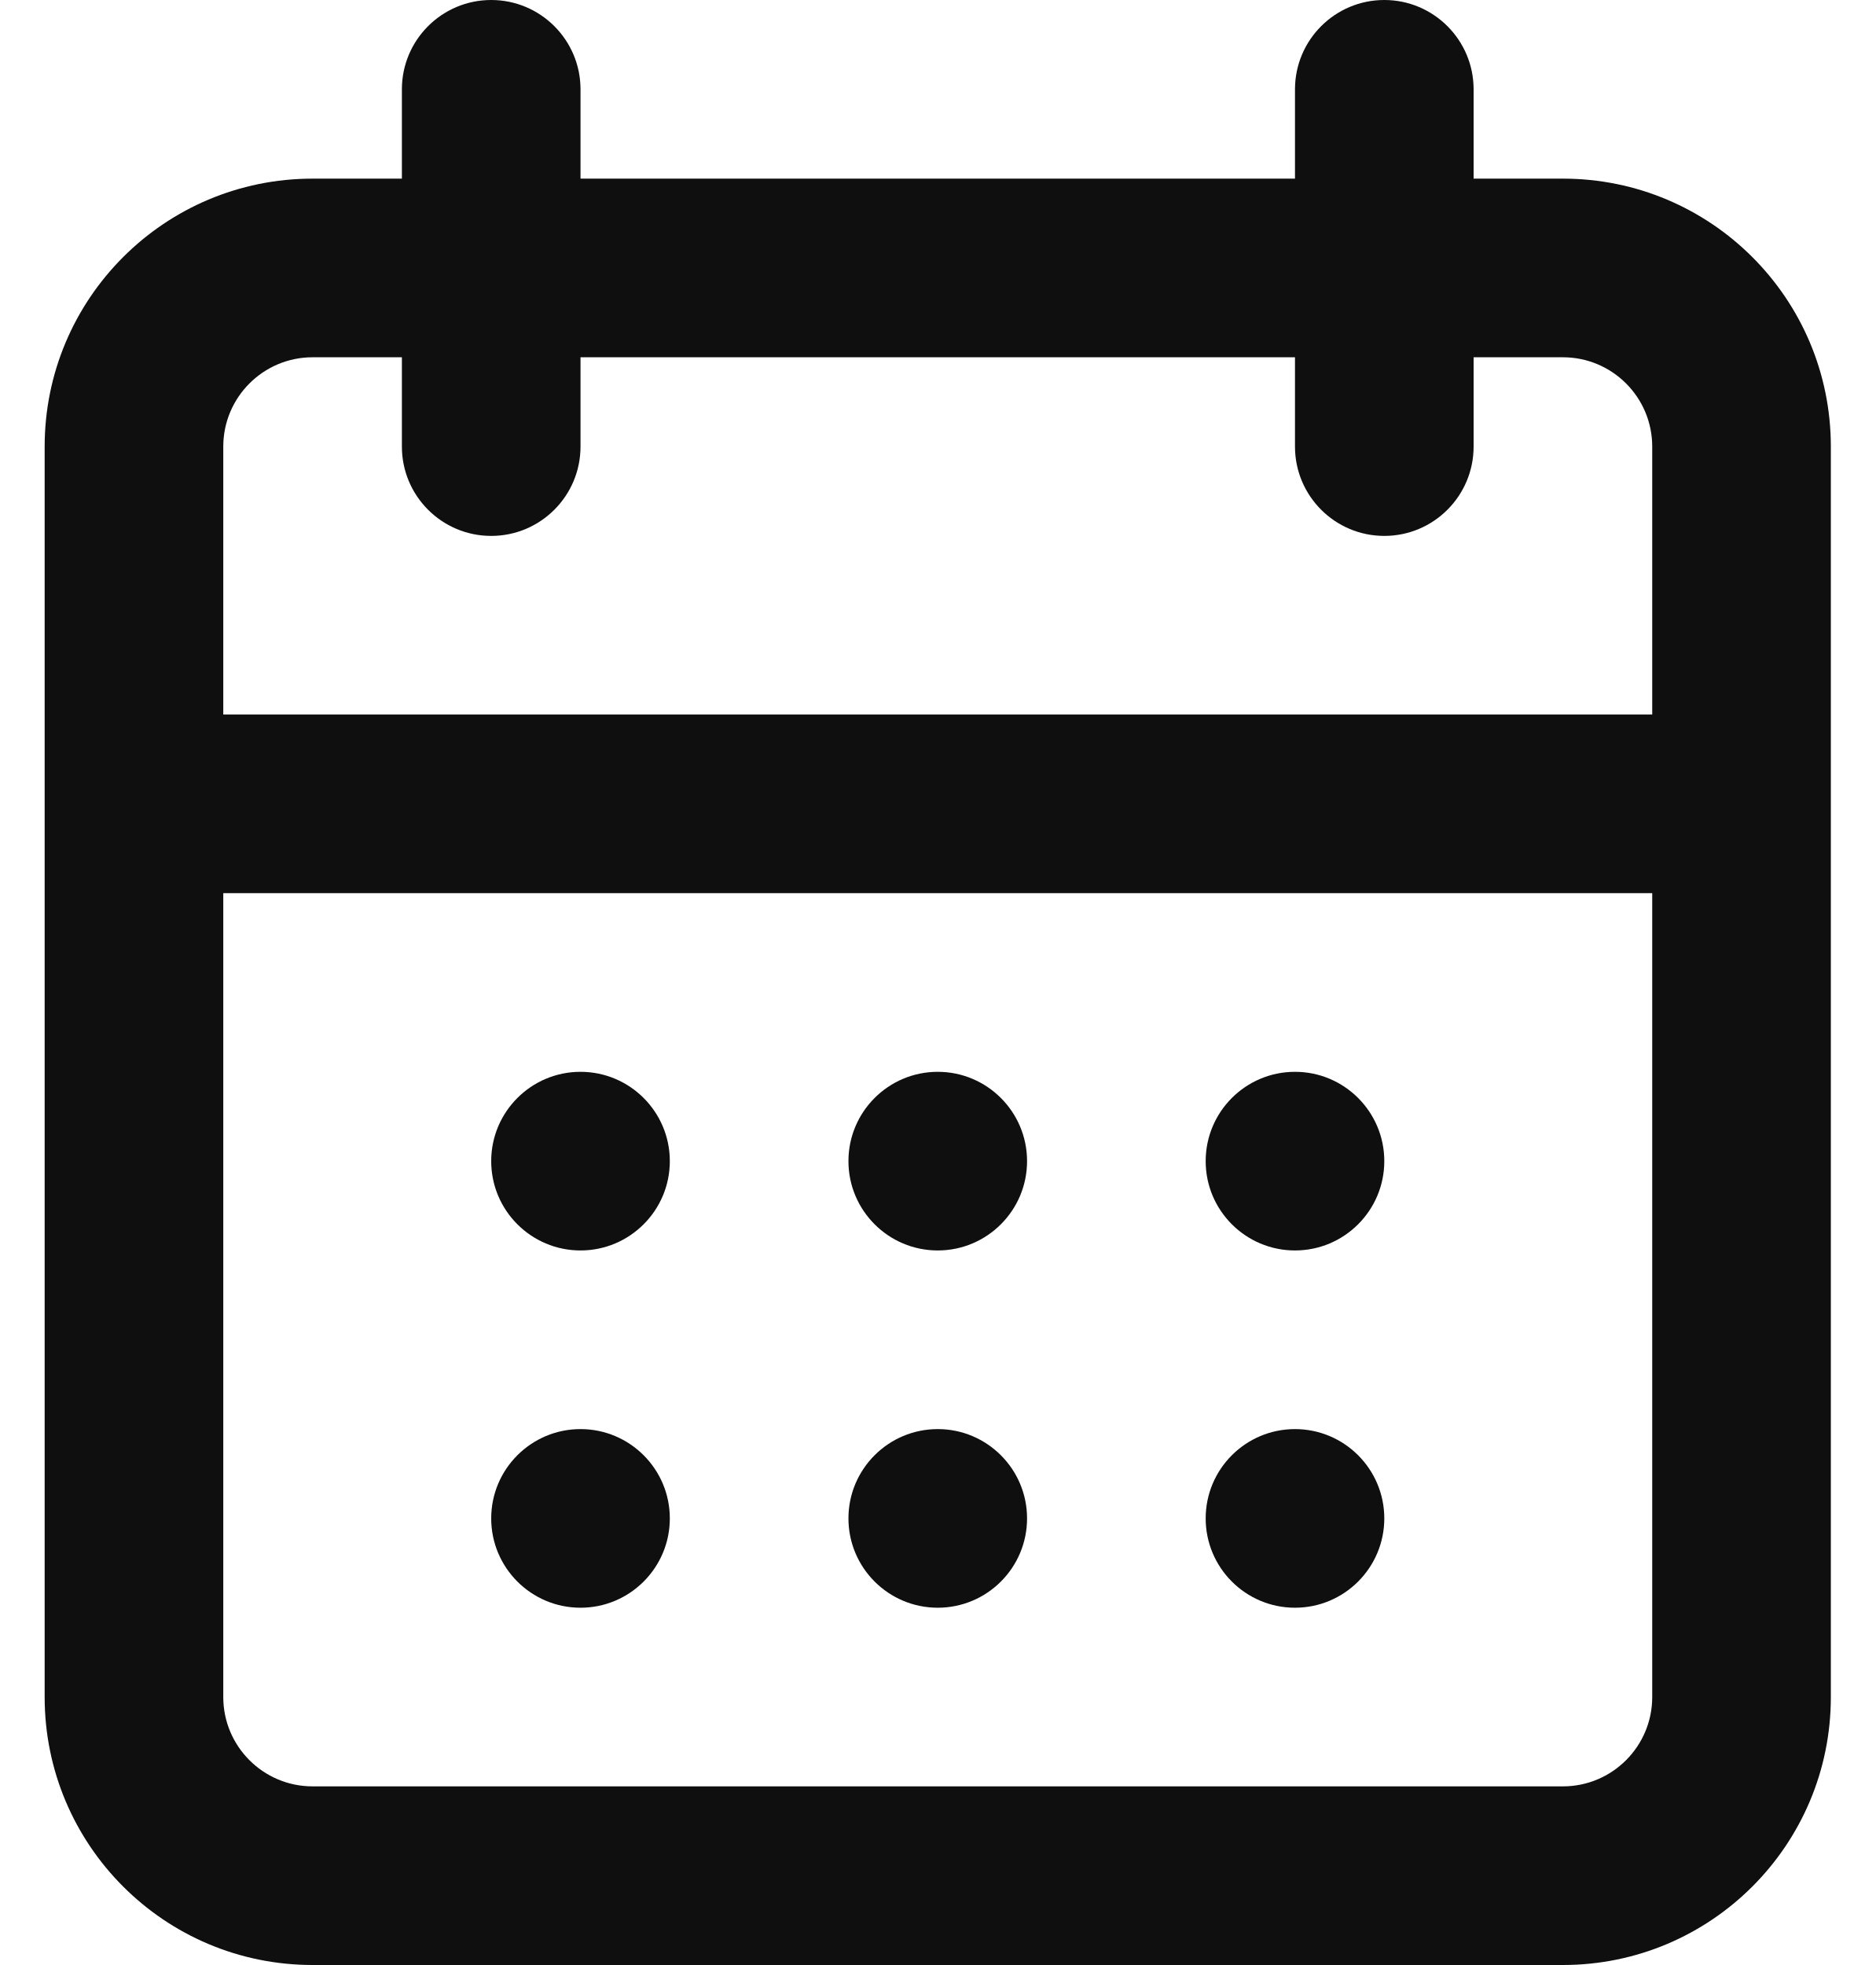
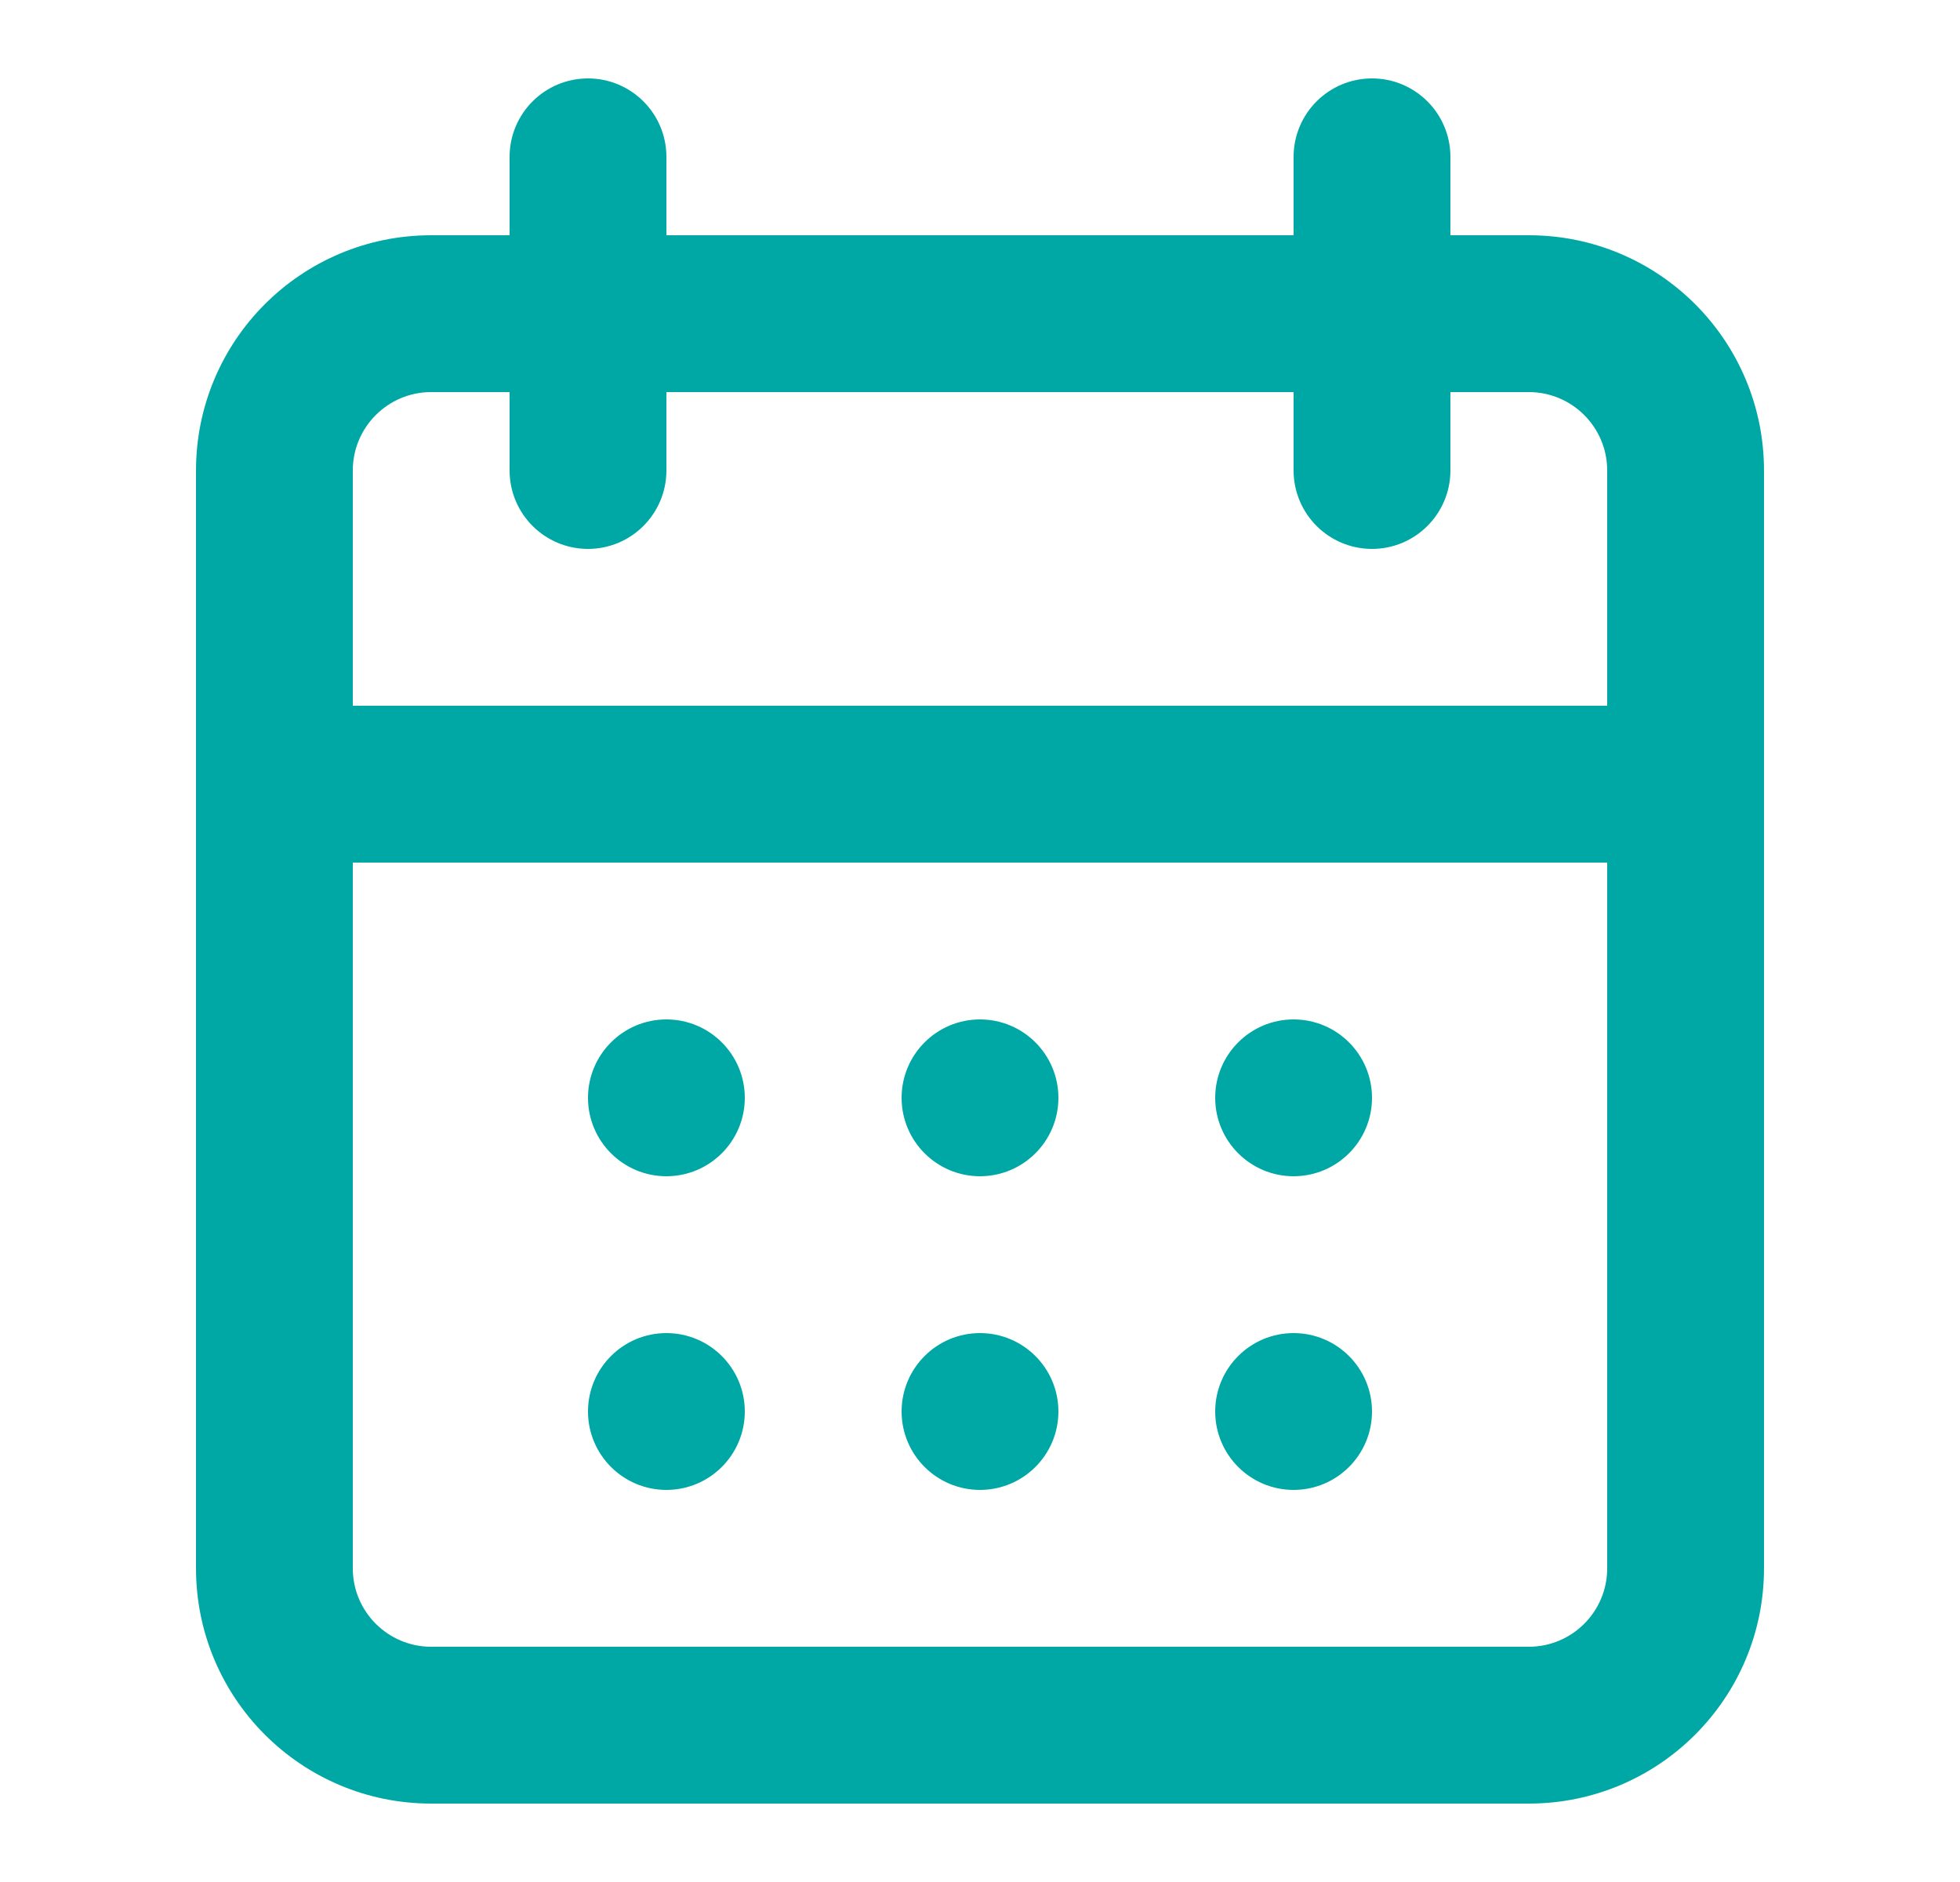
- <svg xmlns="http://www.w3.org/2000/svg" width="21" height="22" viewBox="0 0 21 22" fill="none">
-   <path d="M5.5 13C5.5 12.448 5.948 12 6.5 12C7.052 12 7.5 12.448 7.5 13C7.5 13.552 7.052 14 6.5 14C5.948 14 5.5 13.552 5.5 13Z" fill="#0F0F0F" />
-   <path d="M6.5 16C5.948 16 5.5 16.448 5.5 17C5.5 17.552 5.948 18 6.5 18C7.052 18 7.5 17.552 7.5 17C7.5 16.448 7.052 16 6.5 16Z" fill="#0F0F0F" />
-   <path d="M9.5 13C9.5 12.448 9.948 12 10.5 12C11.052 12 11.5 12.448 11.5 13C11.5 13.552 11.052 14 10.5 14C9.948 14 9.5 13.552 9.5 13Z" fill="#0F0F0F" />
-   <path d="M10.5 16C9.948 16 9.5 16.448 9.5 17C9.5 17.552 9.948 18 10.5 18C11.052 18 11.5 17.552 11.5 17C11.5 16.448 11.052 16 10.5 16Z" fill="#0F0F0F" />
-   <path d="M13.5 13C13.5 12.448 13.948 12 14.5 12C15.052 12 15.5 12.448 15.5 13C15.5 13.552 15.052 14 14.5 14C13.948 14 13.5 13.552 13.5 13Z" fill="#0F0F0F" />
-   <path d="M14.5 16C13.948 16 13.5 16.448 13.5 17C13.5 17.552 13.948 18 14.5 18C15.052 18 15.5 17.552 15.5 17C15.5 16.448 15.052 16 14.5 16Z" fill="#0F0F0F" />
-   <path fill-rule="evenodd" clip-rule="evenodd" d="M4.5 1C4.5 0.448 4.948 0 5.5 0C6.052 0 6.5 0.448 6.5 1V2H14.5V1C14.5 0.448 14.948 0 15.5 0C16.052 0 16.5 0.448 16.5 1V2H17.5C19.157 2 20.5 3.343 20.5 5V19C20.5 20.657 19.157 22 17.5 22H3.5C1.843 22 0.5 20.657 0.5 19V5C0.5 3.343 1.843 2 3.5 2H4.5V1ZM14.5 4V5C14.5 5.552 14.948 6 15.5 6C16.052 6 16.5 5.552 16.5 5V4H17.5C18.052 4 18.5 4.448 18.5 5V8H2.5V5C2.5 4.448 2.948 4 3.5 4H4.5V5C4.5 5.552 4.948 6 5.5 6C6.052 6 6.5 5.552 6.5 5V4H14.5ZM2.5 10V19C2.5 19.552 2.948 20 3.5 20H17.5C18.052 20 18.5 19.552 18.5 19V10H2.5Z" fill="#0F0F0F" />
+ <svg xmlns="http://www.w3.org/2000/svg" width="25" height="24" viewBox="0 0 25 24" fill="none">
+   <g id="calendar-small">
+     <g id="icon">
+       <path d="M7.5 14C7.5 13.448 7.948 13 8.5 13C9.052 13 9.5 13.448 9.5 14C9.5 14.552 9.052 15 8.5 15C7.948 15 7.5 14.552 7.5 14Z" fill="#00A8A5" />
+       <path d="M8.5 17C7.948 17 7.5 17.448 7.5 18C7.5 18.552 7.948 19 8.5 19C9.052 19 9.5 18.552 9.5 18C9.5 17.448 9.052 17 8.5 17Z" fill="#00A8A5" />
+       <path d="M11.5 14C11.5 13.448 11.948 13 12.5 13C13.052 13 13.5 13.448 13.5 14C13.5 14.552 13.052 15 12.5 15C11.948 15 11.5 14.552 11.5 14Z" fill="#00A8A5" />
+       <path d="M12.5 17C11.948 17 11.5 17.448 11.5 18C11.5 18.552 11.948 19 12.5 19C13.052 19 13.5 18.552 13.5 18C13.5 17.448 13.052 17 12.5 17Z" fill="#00A8A5" />
+       <path d="M15.5 14C15.5 13.448 15.948 13 16.5 13C17.052 13 17.5 13.448 17.5 14C17.5 14.552 17.052 15 16.5 15C15.948 15 15.5 14.552 15.5 14Z" fill="#00A8A5" />
+       <path d="M16.5 17C15.948 17 15.5 17.448 15.5 18C15.5 18.552 15.948 19 16.5 19C17.052 19 17.5 18.552 17.5 18C17.5 17.448 17.052 17 16.5 17Z" fill="#00A8A5" />
+       <path fill-rule="evenodd" clip-rule="evenodd" d="M6.5 2C6.5 1.448 6.948 1 7.5 1C8.052 1 8.5 1.448 8.5 2V3H16.5V2C16.5 1.448 16.948 1 17.5 1C18.052 1 18.5 1.448 18.5 2V3H19.5C21.157 3 22.5 4.343 22.5 6V20C22.5 21.657 21.157 23 19.5 23H5.5C3.843 23 2.5 21.657 2.5 20V6C2.5 4.343 3.843 3 5.5 3H6.5V2ZM16.5 5V6C16.5 6.552 16.948 7 17.5 7C18.052 7 18.5 6.552 18.5 6V5H19.5C20.052 5 20.5 5.448 20.5 6V9H4.5V6C4.5 5.448 4.948 5 5.5 5H6.5V6C6.5 6.552 6.948 7 7.5 7C8.052 7 8.5 6.552 8.5 6V5H16.5ZM4.5 11V20C4.5 20.552 4.948 21 5.5 21H19.5C20.052 21 20.5 20.552 20.5 20V11H4.5Z" fill="#00A8A5" />
+     </g>
+   </g>
</svg>
